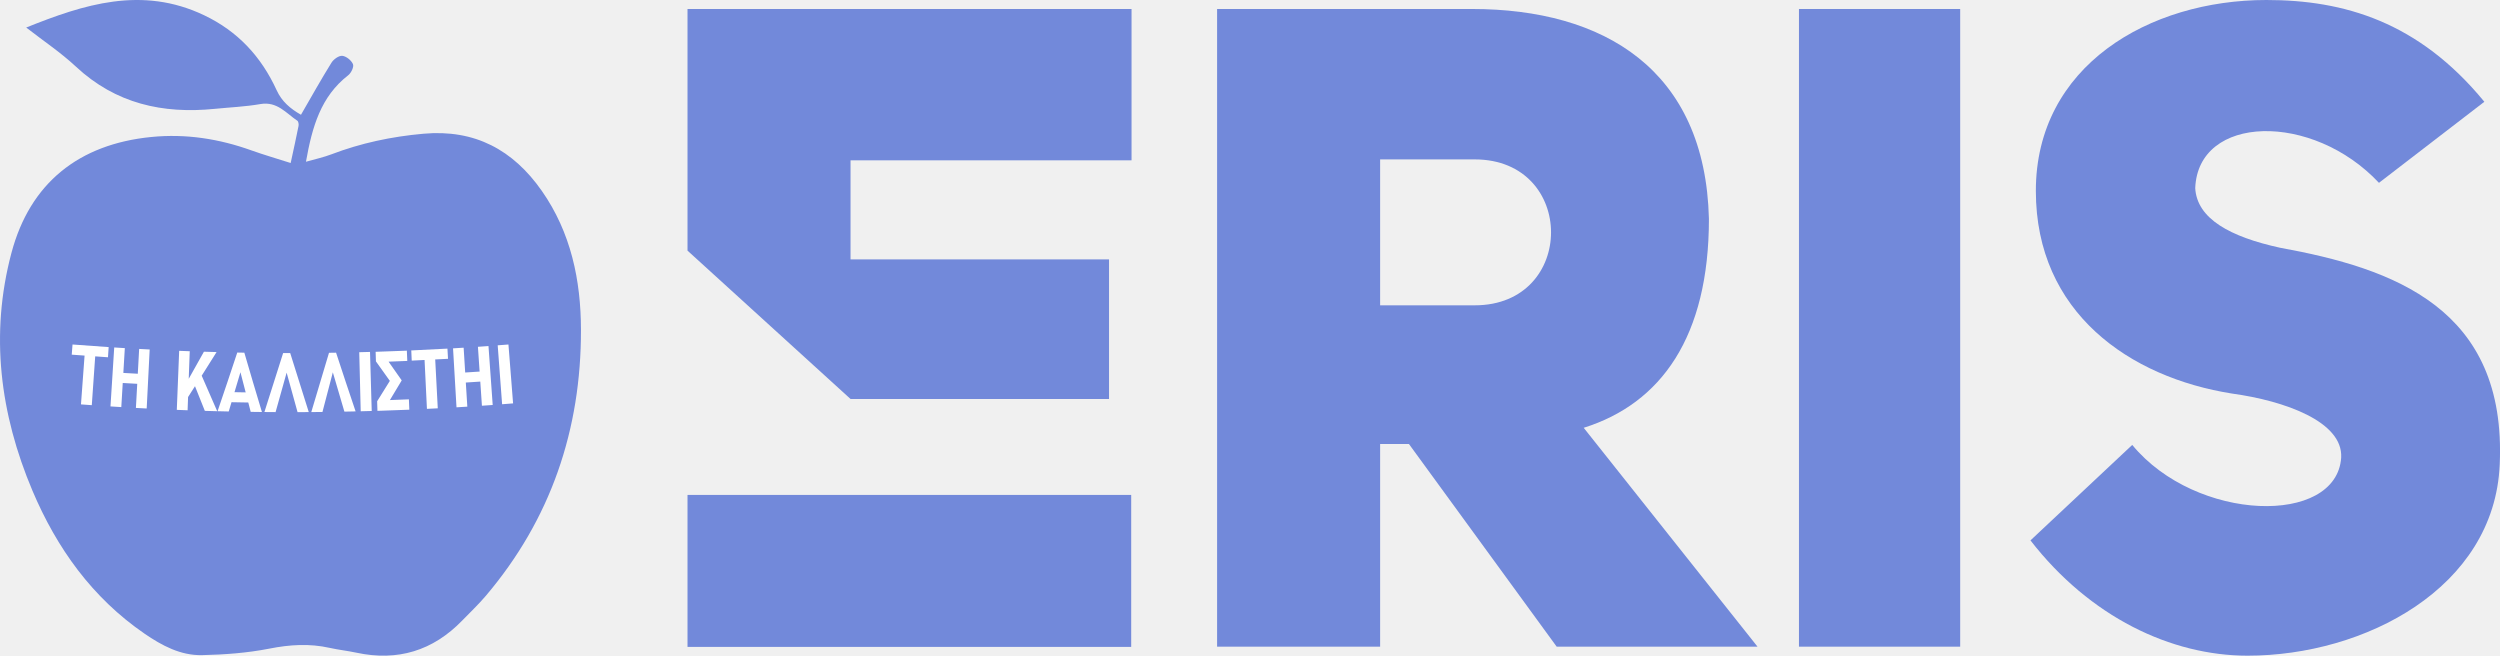
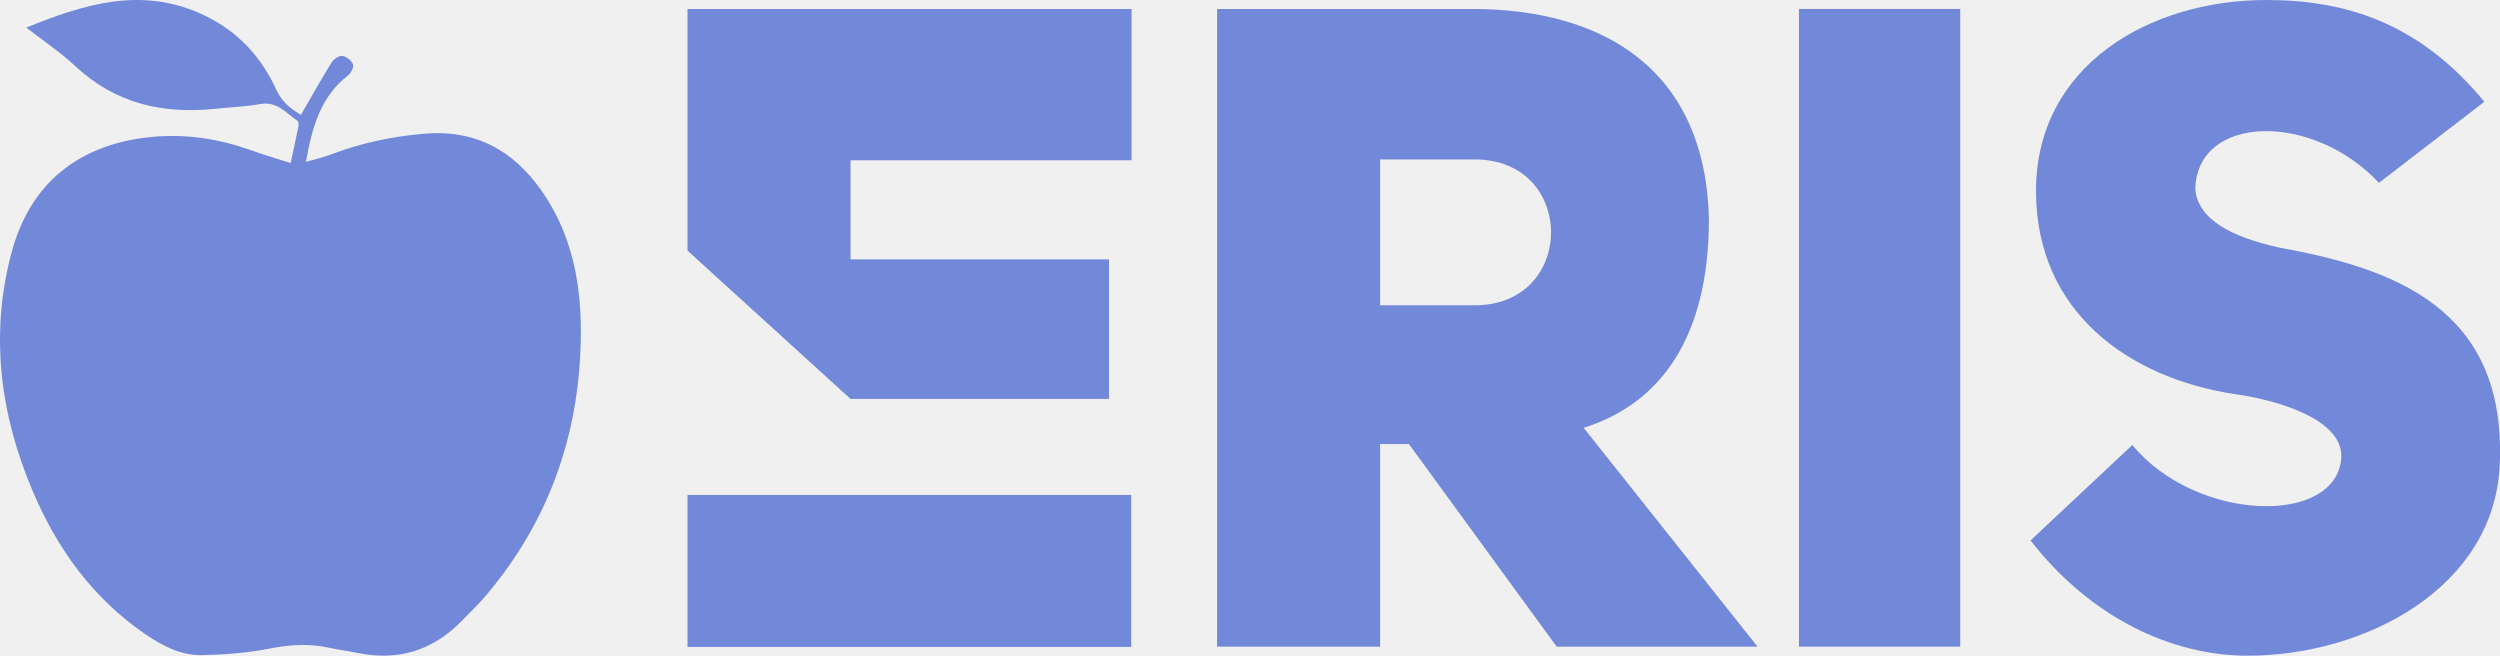
- <svg xmlns="http://www.w3.org/2000/svg" id="Layer_1" data-name="Layer 1" viewBox="0 0 2648.3 694.57">
-   <defs>
-     <style>.cls-1{fill:#7289da;}.cls-2{fill:#fff;}</style>
-   </defs>
-   <rect class="cls-1" x="728.3" y="524.28" width="470" height="161" />
-   <path class="cls-1" d="M1677.64,453.18c82-25.76,132.66-96.36,132.66-221.35-3.86-158.38-111.67-222.31-251-222.31h-270V685H1462V470.36h30.53L1649,685h212.76ZM1562.19,323.43H1462V168.86h100.18C1670,168.86,1670,323.43,1562.19,323.43Z" transform="translate(0 0)" />
-   <rect class="cls-1" x="1905.67" y="9.53" width="170.79" height="675.5" />
-   <path class="cls-1" d="M2648,492.3c-5.73,130.7-143.12,202.27-267.15,202.27-81.1,0-167-41-229.94-122.12l107.81-101.13c67.74,82.05,216.58,85.87,221.35,13.36,1.91-38.17-60.11-60.11-115.45-67.74-108.77-17.17-208-85.87-208-214.67C2156.58,69.65,2276.8,0,2400.83,0c82,0,161.24,22.9,230.89,107.81l-111.63,85.87c-70.6-75.37-191.77-72.51-194.64,5.72,1.91,32.44,37.21,51.52,89.69,63C2535.37,284.31,2655.59,326.29,2648,492.3Z" transform="translate(0 0)" />
-   <polygon class="cls-1" points="900.99 169.82 900.99 274.77 1174.82 274.77 1174.82 422.65 900.99 422.65 728.3 265.5 728.3 9.53 1198.67 9.53 1198.67 169.82 900.99 169.82" />
-   <path class="cls-1" d="M307.91,172.68c3.23-15,5.93-27.07,8.33-39.19.35-1.76-.07-4.77-1.24-5.56-12-8.09-21.5-20.77-39.13-17.69-15.87,2.78-32.11,3.43-48.18,5.05-55.26,5.59-105.14-5.47-147.17-44.63C64.32,55.57,45.67,43.12,27.76,29.17,88.83,4.61,150.34-15.19,216.12,16.1c35.81,17,60.68,44,76.94,79.47,5.49,12,14.47,19.55,25.78,26,11-19.05,21.26-37.37,32.31-55.19,2.24-3.61,7.86-7.62,11.47-7.24,4.22.46,9.62,4.82,11.3,8.84,1.18,2.8-1.89,9.31-5,11.7-29.06,22.54-38.2,54.44-44.81,91.66,10.59-3,18.85-4.77,26.64-7.75,31.57-12.05,64-18.9,97.82-21.93,54.49-4.87,95,17.16,125.34,60.48,30.9,44.14,41.44,94.68,41.52,147.34.15,105.77-31.92,200.5-100.83,281.74-7.76,9.14-16.54,17.43-24.9,26.06q-46.62,48.16-112.2,34.12c-9.32-2-18.85-3-28.14-5.07-21.43-4.82-42.3-3.51-63.94.76-23.39,4.61-47.56,6.39-71.44,6.91-22.67.49-42.52-10.15-60.84-22.73-55.43-38.06-93-90.57-118.81-151.58C0,438.38-10.77,354.18,12.1,268c19.7-74.21,71.56-115.3,148.15-122.89C197,141.49,232,147,266.47,159.35,279.59,164.05,293,167.91,307.91,172.68Z" transform="translate(0 0)" />
-   <path class="cls-2" d="M76.83,364.93q19.13,1.5,38.27,2.76c-.28,4.31-.43,6.47-.71,10.78Q95.18,377.21,76,375.7C76.33,371.39,76.5,369.24,76.83,364.93ZM90,371.16l11.24.81-4,57.24-11.46-.83Q87.87,399.78,90,371.16Z" transform="translate(0 0)" />
-   <path class="cls-2" d="M121,368.07c4.49.29,6.74.43,11.23.7q-1.86,31.23-3.73,62.47c-4.59-.27-6.88-.41-11.47-.71Q119.06,399.3,121,368.07Zm3.63,26.63q14.34.89,28.69,1.63L152.8,407q-14.4-.75-28.8-1.64Zm22.75-25.07c4.47.25,6.71.36,11.18.59q-1.58,31.26-3.17,62.51l-11.42-.6Q145.7,400.87,147.41,369.63Z" transform="translate(0 0)" />
-   <path class="cls-2" d="M189.8,371.64l11.19.43q-1.12,31.26-2.27,62.54c-4.57-.16-6.85-.25-11.43-.44Q188.55,402.91,189.8,371.64Zm6.5,36.09q10-17.52,19.72-35.16c5.36.17,8,.25,13.4.39q-16.32,26.13-33,52Zm7.32-6c3.6-2.44,5.4-3.66,9-6.12q8.65,20,17.47,40c-5.24-.14-7.86-.21-13.11-.37Q210.22,418.51,203.62,401.75Z" transform="translate(0 0)" />
-   <path class="cls-2" d="M251.34,373.46l7.49.14q9.15,31.47,18.63,62.84c-4.76-.05-7.13-.08-11.88-.15q-5.49-21-10.87-42-6.14,20.81-12.4,41.6l-11.83-.28Q241.07,404.58,251.34,373.46Zm-9.41,41.87c10,.22,15,.31,25,.45l-.15,10.67c-10.05-.14-15.07-.23-25.12-.45C241.78,421.73,241.83,419.6,241.93,415.33Z" transform="translate(0 0)" />
-   <path class="cls-2" d="M299.93,374h7.49q9.68,31.32,19.66,62.53c-4.75,0-7.13,0-11.88.05q-5.83-20.9-11.56-41.83-5.79,20.91-11.71,41.8l-11.83-.09Q290.16,405.28,299.93,374Z" transform="translate(0 0)" />
-   <path class="cls-2" d="M348.52,373.72l7.49-.11q10.19,31.14,20.69,62.19c-4.75.11-7.13.16-11.88.25q-6.18-20.81-12.24-41.64-5.46,21-11,42l-11.83.11Q339.28,405.16,348.52,373.72Z" transform="translate(0 0)" />
-   <path class="cls-2" d="M393.77,435.36l-11.66.31q-.78-31.29-1.55-62.57c4.57-.11,6.85-.17,11.41-.3Z" transform="translate(0 0)" />
-   <path class="cls-2" d="M431.44,382.34c-7.93.34-11.9.49-19.83.77,5.54,7.95,8.33,11.92,13.94,19.85-5,8.35-7.47,12.52-12.51,20.84,8-.28,12.06-.44,20.11-.77L433.6,434q-16.87.68-33.77,1.23c-.12-4.06-.18-6.1-.31-10.16,5.42-8.62,8.11-12.94,13.45-21.59-5.93-8.25-8.88-12.38-14.74-20.66-.13-4.06-.19-6.09-.31-10.15q16.53-.54,33.06-1.2C431.17,375.79,431.26,378,431.44,382.34Z" transform="translate(0 0)" />
-   <path class="cls-2" d="M435.68,371.22q19.15-.84,38.3-1.92c.24,4.32.36,6.47.61,10.79q-19.21,1.08-38.45,1.92C436,377.7,435.86,375.54,435.68,371.22Zm13.8,4.58,11.26-.56q1.49,28.65,3,57.3c-4.59.24-6.89.35-11.48.57Z" transform="translate(0 0)" />
-   <path class="cls-2" d="M479.92,369c4.49-.26,6.73-.4,11.22-.68l3.9,62.46c-4.58.29-6.88.43-11.46.7Zm6.83,26q14.36-.85,28.69-1.87c.29,4.24.44,6.36.74,10.61q-14.38,1-28.79,1.88C487.14,401.31,487,399.19,486.75,394.94Zm19.53-27.64,11.18-.78q2.24,31.22,4.46,62.43l-11.41.79Z" transform="translate(0 0)" />
-   <path class="cls-2" d="M543.52,427.32c-4.65.37-7,.55-11.63.9q-2.34-31.22-4.67-62.42c4.56-.34,6.84-.51,11.39-.87Q541.07,396.13,543.52,427.32Z" transform="translate(0 0)" />
+ <svg xmlns="http://www.w3.org/2000/svg" version="1.1" id="Layer_1" x="0px" y="0px" viewBox="0 0 2648.3 694.6" style="enable-background:new 0 0 2648.3 694.6;" xml:space="preserve">
+   <style type="text/css">
+ 	.st0{fill:#7289DA;}
+ </style>
+   <rect x="728.3" y="524.3" class="st0" width="470" height="161" />
+   <path class="st0" d="M1677.6,453.2c82-25.8,132.7-96.4,132.7-221.4c-3.9-158.4-111.7-222.3-251-222.3h-270V685H1462V470.4h30.5  L1649,685h212.8L1677.6,453.2z M1562.2,323.4H1462V168.9h100.2C1670,168.9,1670,323.4,1562.2,323.4z" />
+   <rect x="1905.7" y="9.5" class="st0" width="170.8" height="675.5" />
+   <path class="st0" d="M2648,492.3c-5.7,130.7-143.1,202.3-267.1,202.3c-81.1,0-167-41-229.9-122.1l107.8-101.1  c67.7,82,216.6,85.9,221.4,13.4c1.9-38.2-60.1-60.1-115.4-67.7c-108.8-17.2-208-85.9-208-214.7C2156.6,69.7,2276.8,0,2400.8,0  c82,0,161.2,22.9,230.9,107.8l-111.6,85.9c-70.6-75.4-191.8-72.5-194.6,5.7c1.9,32.4,37.2,51.5,89.7,63  C2535.4,284.3,2655.6,326.3,2648,492.3z" />
+   <polygon class="st0" points="901,169.8 901,274.8 1174.8,274.8 1174.8,422.6 901,422.6 728.3,265.5 728.3,9.5 1198.7,9.5   1198.7,169.8 " />
+   <path class="st0" d="M307.9,172.7c3.2-15,5.9-27.1,8.3-39.2c0.4-1.8-0.1-4.8-1.2-5.6c-12-8.1-21.5-20.8-39.1-17.7  c-15.9,2.8-32.1,3.4-48.2,5.1c-55.3,5.6-105.1-5.5-147.2-44.6C64.3,55.6,45.7,43.1,27.8,29.2C88.8,4.6,150.3-15.2,216.1,16.1  c35.8,17,60.7,44,76.9,79.5c5.5,12,14.5,19.5,25.8,26c11-19,21.3-37.4,32.3-55.2c2.2-3.6,7.9-7.6,11.5-7.2c4.2,0.5,9.6,4.8,11.3,8.8  c1.2,2.8-1.9,9.3-5,11.7c-29.1,22.5-38.2,54.4-44.8,91.7c10.6-3,18.9-4.8,26.6-7.8c31.6-12.1,64-18.9,97.8-21.9  c54.5-4.9,95,17.2,125.3,60.5c30.9,44.1,41.4,94.7,41.5,147.3c0.2,105.8-31.9,200.5-100.8,281.7c-7.8,9.1-16.5,17.4-24.9,26.1  c-31.1,32.1-68.5,43.5-112.2,34.1c-9.3-2-18.9-3-28.1-5.1c-21.4-4.8-42.3-3.5-63.9,0.8c-23.4,4.6-47.6,6.4-71.4,6.9  c-22.7,0.5-42.5-10.2-60.8-22.7c-55.4-38.1-93-90.6-118.8-151.6C0,438.4-10.8,354.2,12.1,268c19.7-74.2,71.6-115.3,148.1-122.9  c36.8-3.6,71.8,1.9,106.2,14.2C279.6,164.1,293,167.9,307.9,172.7z" />
</svg>
